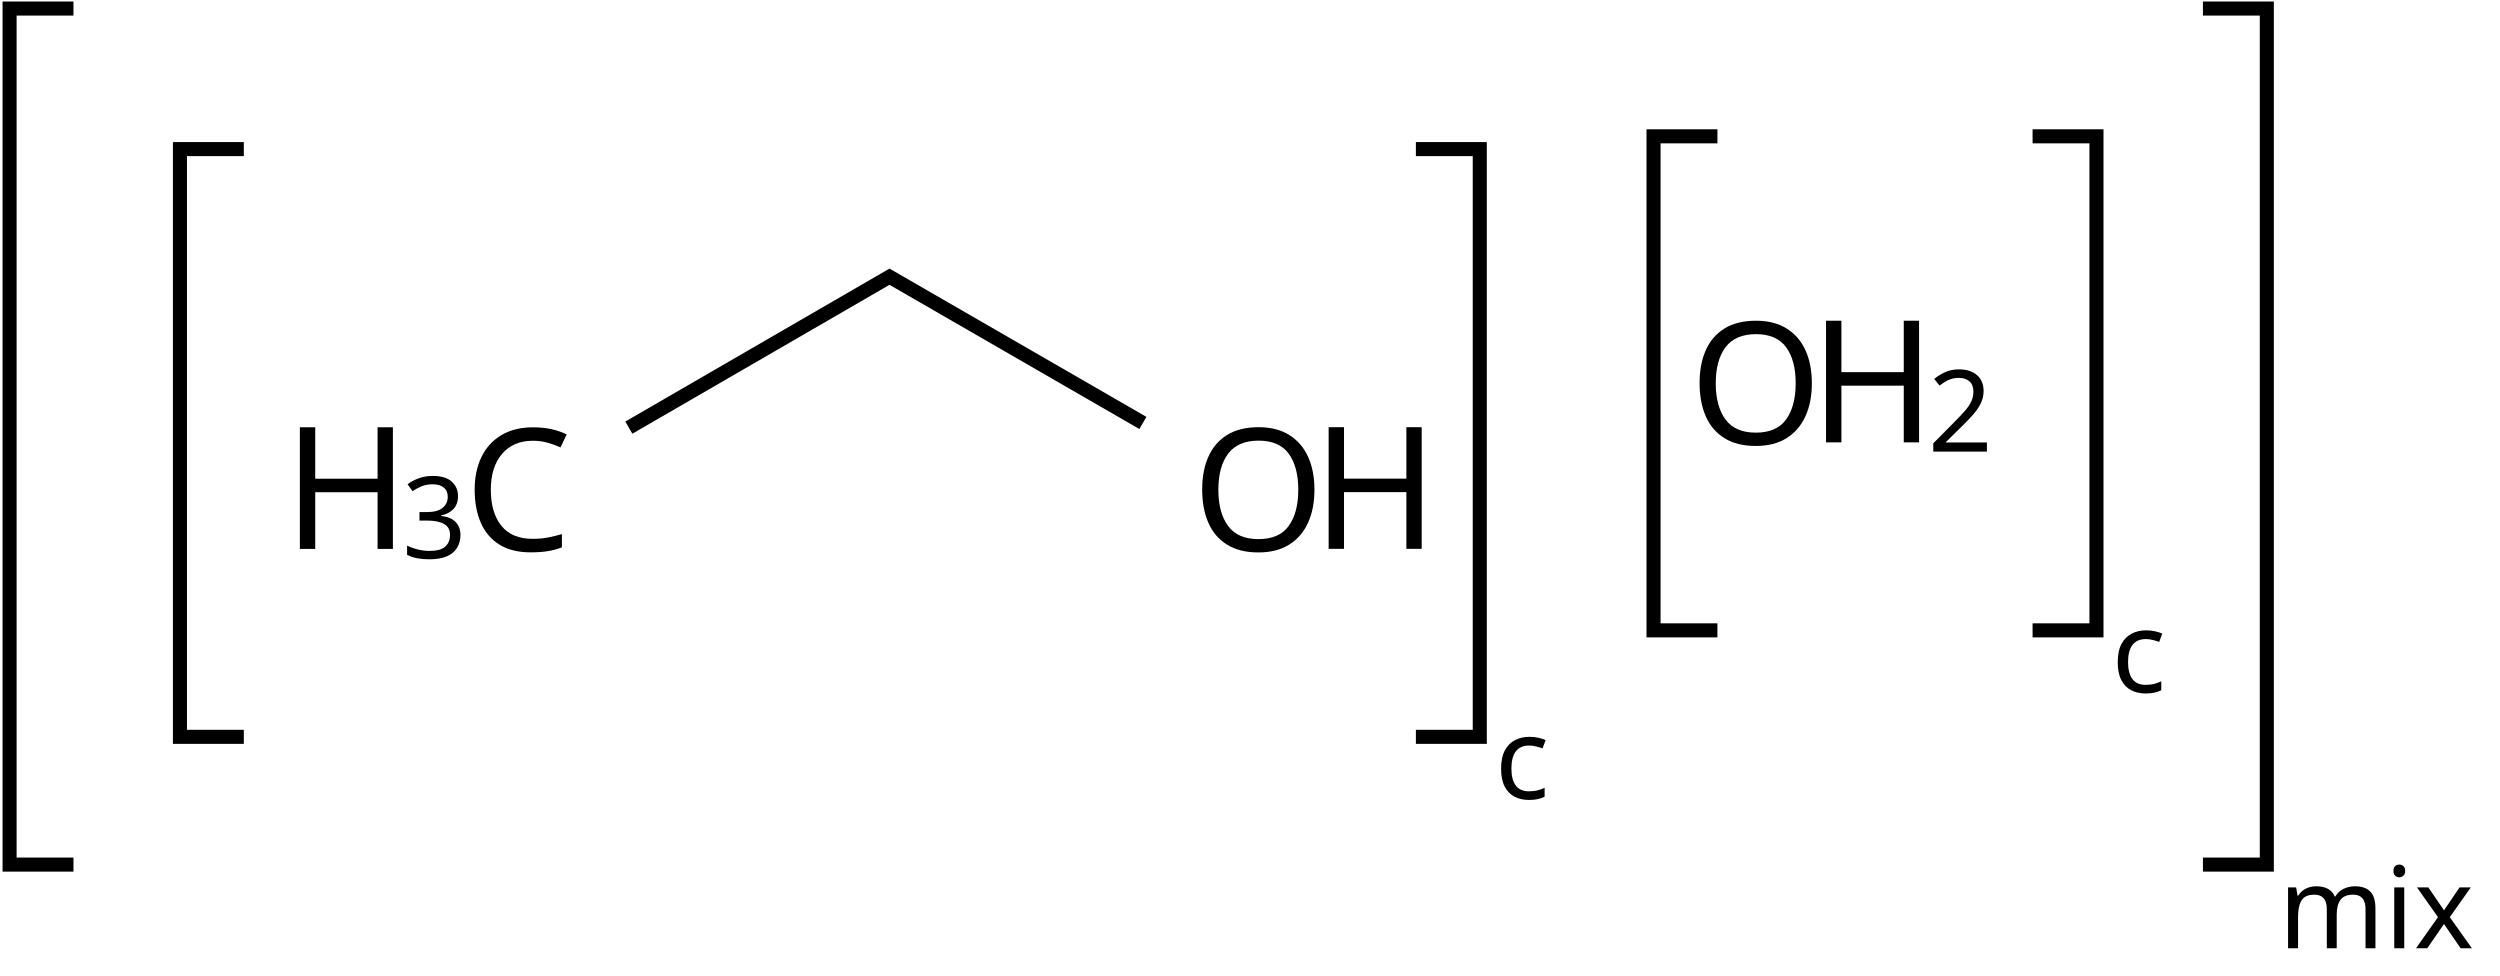
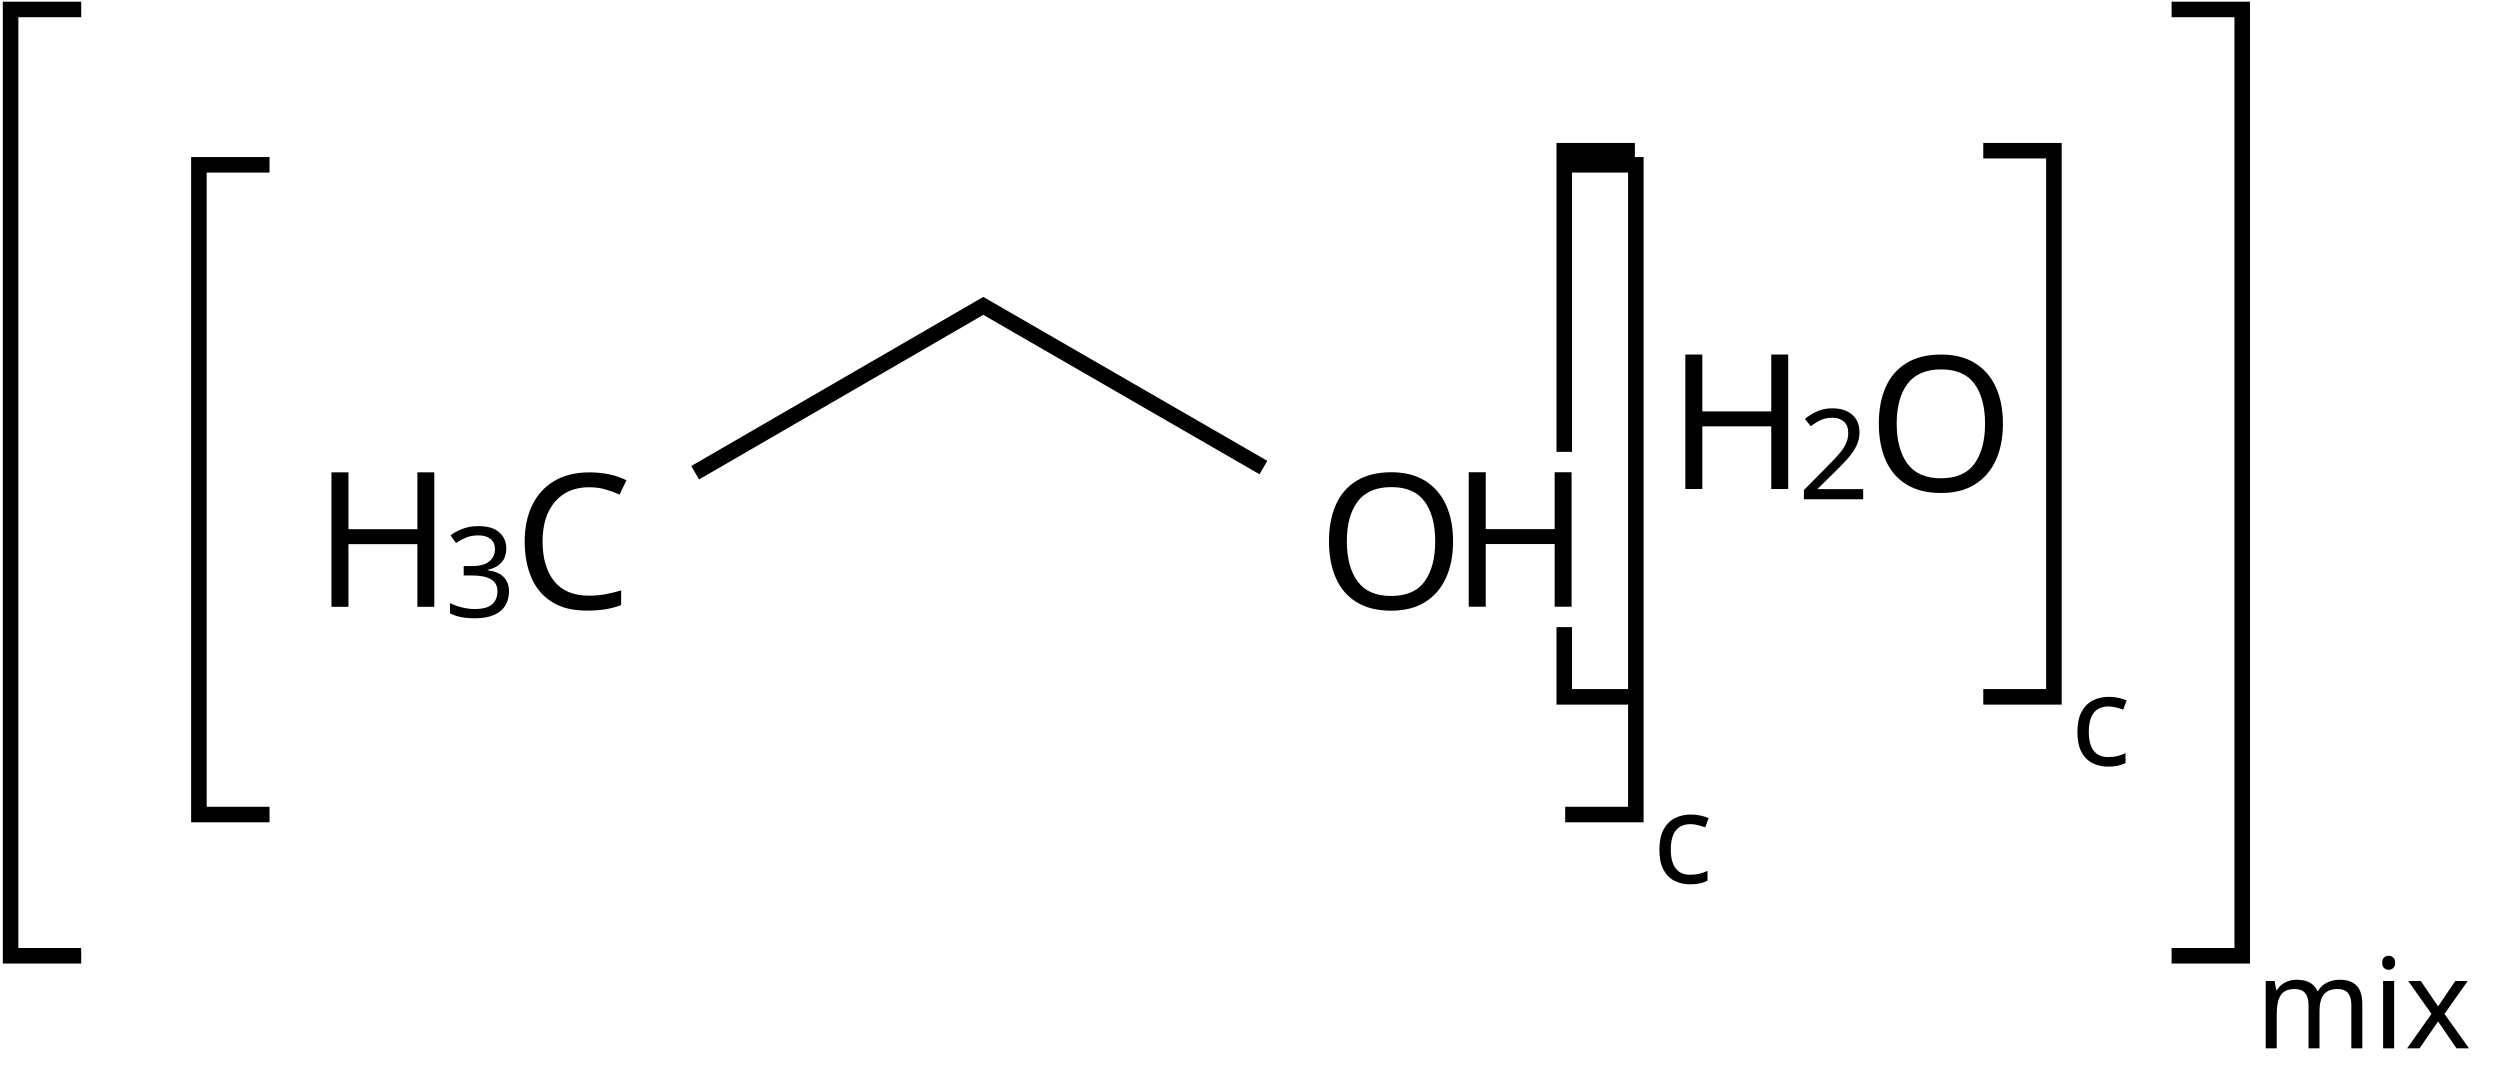
- <svg xmlns="http://www.w3.org/2000/svg" xmlns:xlink="http://www.w3.org/1999/xlink" width="587" height="229" viewBox="0 0 587 229">
+ <svg xmlns="http://www.w3.org/2000/svg" xmlns:xlink="http://www.w3.org/1999/xlink" width="531" height="229" viewBox="0 0 531 229">
  <defs>
    <filter id="filter-remove-color-and-invert-alpha" x="0%" y="0%" width="100%" height="100%">
      <feColorMatrix color-interpolation-filters="sRGB" values="0 0 0 0 1 0 0 0 0 1 0 0 0 0 1 0 0 0 -1 1" />
    </filter>
    <filter id="filter-0" x="0%" y="0%" width="100%" height="100%">
-       <feImage xlink:href="#compositing-group-1" result="source" x="0" y="0" width="704.4" height="274.8" />
-       <feImage xlink:href="#compositing-group-2" result="destination" x="0" y="0" width="704.4" height="274.8" />
+       <feImage xlink:href="#compositing-group-1" result="source" x="0" y="0" width="637.2" height="274.8" />
+       <feImage xlink:href="#compositing-group-2" result="destination" x="0" y="0" width="637.2" height="274.8" />
      <feComposite in="source" in2="destination" operator="arithmetic" k1="0" k2="1" k3="1" k4="0" color-interpolation-filters="sRGB" />
    </filter>
    <filter id="filter-1" x="0%" y="0%" width="100%" height="100%">
-       <feImage xlink:href="#compositing-group-4" result="source" x="0" y="0" width="704.4" height="274.8" />
-       <feImage xlink:href="#compositing-group-5" result="destination" x="0" y="0" width="704.4" height="274.8" />
+       <feImage xlink:href="#compositing-group-4" result="source" x="0" y="0" width="637.2" height="274.8" />
+       <feImage xlink:href="#compositing-group-5" result="destination" x="0" y="0" width="637.2" height="274.8" />
      <feComposite in="source" in2="destination" operator="arithmetic" k1="0" k2="1" k3="1" k4="0" color-interpolation-filters="sRGB" />
    </filter>
    <filter id="filter-2" x="0%" y="0%" width="100%" height="100%">
-       <feImage xlink:href="#compositing-group-7" result="source" x="0" y="0" width="704.4" height="274.8" />
-       <feImage xlink:href="#compositing-group-8" result="destination" x="0" y="0" width="704.4" height="274.8" />
+       <feImage xlink:href="#compositing-group-7" result="source" x="0" y="0" width="637.2" height="274.8" />
+       <feImage xlink:href="#compositing-group-8" result="destination" x="0" y="0" width="637.2" height="274.8" />
      <feComposite in="source" in2="destination" operator="arithmetic" k1="0" k2="1" k3="1" k4="0" color-interpolation-filters="sRGB" />
    </filter>
    <filter id="filter-3" x="0%" y="0%" width="100%" height="100%">
-       <feImage xlink:href="#compositing-group-10" result="source" x="0" y="0" width="704.4" height="274.8" />
-       <feImage xlink:href="#compositing-group-11" result="destination" x="0" y="0" width="704.4" height="274.8" />
+       <feImage xlink:href="#compositing-group-10" result="source" x="0" y="0" width="637.2" height="274.8" />
+       <feImage xlink:href="#compositing-group-11" result="destination" x="0" y="0" width="637.2" height="274.8" />
      <feComposite in="source" in2="destination" operator="arithmetic" k1="0" k2="1" k3="1" k4="0" color-interpolation-filters="sRGB" />
    </filter>
    <filter id="filter-4" x="0%" y="0%" width="100%" height="100%">
-       <feImage xlink:href="#compositing-group-13" result="source" x="0" y="0" width="704.4" height="274.8" />
-       <feImage xlink:href="#compositing-group-14" result="destination" x="0" y="0" width="704.4" height="274.8" />
+       <feImage xlink:href="#compositing-group-13" result="source" x="0" y="0" width="637.2" height="274.8" />
+       <feImage xlink:href="#compositing-group-14" result="destination" x="0" y="0" width="637.2" height="274.8" />
      <feComposite in="source" in2="destination" operator="arithmetic" k1="0" k2="1" k3="1" k4="0" color-interpolation-filters="sRGB" />
    </filter>
    <filter id="filter-5" x="0%" y="0%" width="100%" height="100%">
-       <feImage xlink:href="#compositing-group-16" result="source" x="0" y="0" width="704.4" height="274.8" />
-       <feImage xlink:href="#compositing-group-17" result="destination" x="0" y="0" width="704.4" height="274.8" />
+       <feImage xlink:href="#compositing-group-16" result="source" x="0" y="0" width="637.2" height="274.8" />
+       <feImage xlink:href="#compositing-group-17" result="destination" x="0" y="0" width="637.2" height="274.8" />
      <feComposite in="source" in2="destination" operator="arithmetic" k1="0" k2="1" k3="1" k4="0" color-interpolation-filters="sRGB" />
    </filter>
    <filter id="filter-6" x="0%" y="0%" width="100%" height="100%">
-       <feImage xlink:href="#compositing-group-19" result="source" x="0" y="0" width="704.4" height="274.8" />
-       <feImage xlink:href="#compositing-group-20" result="destination" x="0" y="0" width="704.4" height="274.8" />
+       <feImage xlink:href="#compositing-group-19" result="source" x="0" y="0" width="637.2" height="274.8" />
+       <feImage xlink:href="#compositing-group-20" result="destination" x="0" y="0" width="637.2" height="274.8" />
      <feComposite in="source" in2="destination" operator="arithmetic" k1="0" k2="1" k3="1" k4="0" color-interpolation-filters="sRGB" />
    </filter>
    <filter id="filter-7" x="0%" y="0%" width="100%" height="100%">
-       <feImage xlink:href="#compositing-group-22" result="source" x="0" y="0" width="704.4" height="274.8" />
-       <feImage xlink:href="#compositing-group-23" result="destination" x="0" y="0" width="704.4" height="274.8" />
+       <feImage xlink:href="#compositing-group-22" result="source" x="0" y="0" width="637.2" height="274.8" />
+       <feImage xlink:href="#compositing-group-23" result="destination" x="0" y="0" width="637.2" height="274.8" />
      <feComposite in="source" in2="destination" operator="arithmetic" k1="0" k2="1" k3="1" k4="0" color-interpolation-filters="sRGB" />
    </filter>
    <g>
      <g id="glyph-0-0">
        <path d="M 2.5 0 L 2.5 -19.047 L 13.469 -19.047 L 13.469 0 Z M 3.875 -1.359 L 12.109 -1.359 L 12.109 -17.688 L 3.875 -17.688 Z M 3.875 -1.359 " />
      </g>
      <g id="glyph-0-1">
        <path d="M 17.953 -14.562 C 19.566 -14.562 20.773 -14.145 21.578 -13.312 C 22.379 -12.488 22.781 -11.156 22.781 -9.312 L 22.781 0 L 20.453 0 L 20.453 -9.203 C 20.453 -11.461 19.484 -12.594 17.547 -12.594 C 16.16 -12.594 15.172 -12.191 14.578 -11.391 C 13.984 -10.586 13.688 -9.422 13.688 -7.891 L 13.688 0 L 11.359 0 L 11.359 -9.203 C 11.359 -11.461 10.379 -12.594 8.422 -12.594 C 6.984 -12.594 5.988 -12.145 5.438 -11.25 C 4.883 -10.363 4.609 -9.086 4.609 -7.422 L 4.609 0 L 2.266 0 L 2.266 -14.297 L 4.156 -14.297 L 4.5 -12.344 L 4.641 -12.344 C 5.086 -13.094 5.688 -13.648 6.438 -14.016 C 7.195 -14.379 8.004 -14.562 8.859 -14.562 C 11.098 -14.562 12.555 -13.758 13.234 -12.156 L 13.359 -12.156 C 13.836 -12.977 14.488 -13.582 15.312 -13.969 C 16.145 -14.363 17.023 -14.562 17.953 -14.562 Z M 17.953 -14.562 " />
      </g>
      <g id="glyph-0-2">
        <path d="M 3.469 -19.656 C 3.82 -19.656 4.133 -19.535 4.406 -19.297 C 4.688 -19.055 4.828 -18.676 4.828 -18.156 C 4.828 -17.664 4.688 -17.297 4.406 -17.047 C 4.133 -16.797 3.82 -16.672 3.469 -16.672 C 3.07 -16.672 2.738 -16.797 2.469 -17.047 C 2.207 -17.297 2.078 -17.664 2.078 -18.156 C 2.078 -18.676 2.207 -19.055 2.469 -19.297 C 2.738 -19.535 3.07 -19.656 3.469 -19.656 Z M 4.609 -14.297 L 4.609 0 L 2.266 0 L 2.266 -14.297 Z M 4.609 -14.297 " />
      </g>
      <g id="glyph-0-3">
        <path d="M 5.656 -7.312 L 0.719 -14.297 L 3.391 -14.297 L 7.062 -8.906 L 10.719 -14.297 L 13.359 -14.297 L 8.422 -7.312 L 13.625 0 L 10.969 0 L 7.062 -5.703 L 3.125 0 L 0.484 0 Z M 5.656 -7.312 " />
      </g>
      <g id="glyph-0-4">
        <path d="M 8 0.266 C 6.738 0.266 5.613 0.008 4.625 -0.5 C 3.633 -1.02 2.859 -1.82 2.297 -2.906 C 1.742 -3.988 1.469 -5.375 1.469 -7.062 C 1.469 -8.82 1.758 -10.254 2.344 -11.359 C 2.938 -12.461 3.734 -13.27 4.734 -13.781 C 5.734 -14.301 6.875 -14.562 8.156 -14.562 C 8.883 -14.562 9.586 -14.484 10.266 -14.328 C 10.941 -14.18 11.492 -14.004 11.922 -13.797 L 11.203 -11.844 C 10.773 -12 10.273 -12.148 9.703 -12.297 C 9.141 -12.441 8.609 -12.516 8.109 -12.516 C 5.297 -12.516 3.891 -10.707 3.891 -7.094 C 3.891 -5.363 4.234 -4.039 4.922 -3.125 C 5.609 -2.219 6.625 -1.766 7.969 -1.766 C 8.758 -1.766 9.453 -1.844 10.047 -2 C 10.641 -2.156 11.188 -2.352 11.688 -2.594 L 11.688 -0.5 C 11.207 -0.258 10.676 -0.07 10.094 0.062 C 9.52 0.195 8.82 0.266 8 0.266 Z M 8 0.266 " />
      </g>
      <g id="glyph-0-5">
        <path d="M 13.156 -14.594 C 13.156 -13.312 12.797 -12.289 12.078 -11.531 C 11.367 -10.781 10.41 -10.281 9.203 -10.031 L 9.203 -9.922 C 10.734 -9.742 11.867 -9.266 12.609 -8.484 C 13.359 -7.703 13.734 -6.68 13.734 -5.422 C 13.734 -4.316 13.473 -3.332 12.953 -2.469 C 12.441 -1.602 11.648 -0.93 10.578 -0.453 C 9.504 0.023 8.117 0.266 6.422 0.266 C 5.43 0.266 4.508 0.188 3.656 0.031 C 2.801 -0.113 1.984 -0.383 1.203 -0.781 L 1.203 -2.953 C 2.004 -2.566 2.863 -2.258 3.781 -2.031 C 4.707 -1.812 5.598 -1.703 6.453 -1.703 C 8.16 -1.703 9.391 -2.035 10.141 -2.703 C 10.898 -3.367 11.281 -4.289 11.281 -5.469 C 11.281 -6.656 10.812 -7.508 9.875 -8.031 C 8.945 -8.562 7.641 -8.828 5.953 -8.828 L 4.109 -8.828 L 4.109 -10.828 L 5.969 -10.828 C 7.539 -10.828 8.727 -11.156 9.531 -11.812 C 10.344 -12.469 10.75 -13.336 10.75 -14.422 C 10.75 -15.348 10.438 -16.066 9.812 -16.578 C 9.188 -17.086 8.344 -17.344 7.281 -17.344 C 6.25 -17.344 5.367 -17.191 4.641 -16.891 C 3.91 -16.586 3.191 -16.203 2.484 -15.734 L 1.312 -17.344 C 1.988 -17.875 2.828 -18.332 3.828 -18.719 C 4.828 -19.113 5.969 -19.312 7.25 -19.312 C 9.238 -19.312 10.719 -18.863 11.688 -17.969 C 12.664 -17.082 13.156 -15.957 13.156 -14.594 Z M 13.156 -14.594 " />
      </g>
      <g id="glyph-0-6">
        <path d="M 13.875 0 L 1.281 0 L 1.281 -1.953 L 6.266 -6.984 C 7.223 -7.941 8.031 -8.797 8.688 -9.547 C 9.352 -10.297 9.852 -11.031 10.188 -11.75 C 10.531 -12.469 10.703 -13.254 10.703 -14.109 C 10.703 -15.16 10.391 -15.957 9.766 -16.5 C 9.141 -17.039 8.328 -17.312 7.328 -17.312 C 6.41 -17.312 5.598 -17.148 4.891 -16.828 C 4.191 -16.504 3.477 -16.062 2.75 -15.5 L 1.5 -17.062 C 2.238 -17.688 3.094 -18.219 4.062 -18.656 C 5.031 -19.094 6.117 -19.312 7.328 -19.312 C 9.109 -19.312 10.516 -18.859 11.547 -17.953 C 12.578 -17.055 13.094 -15.82 13.094 -14.25 C 13.094 -13.25 12.891 -12.312 12.484 -11.438 C 12.078 -10.57 11.508 -9.711 10.781 -8.859 C 10.051 -8.016 9.195 -7.113 8.219 -6.156 L 4.234 -2.234 L 4.234 -2.141 L 13.875 -2.141 Z M 13.875 0 " />
      </g>
      <g id="glyph-1-0">
        <path d="M 3.766 0 L 3.766 -28.562 L 20.203 -28.562 L 20.203 0 Z M 5.797 -2.047 L 18.156 -2.047 L 18.156 -26.516 L 5.797 -26.516 Z M 5.797 -2.047 " />
      </g>
      <g id="glyph-1-1">
        <path d="M 16.125 -25.797 C 13.051 -25.797 10.633 -24.77 8.875 -22.719 C 7.113 -20.664 6.234 -17.852 6.234 -14.281 C 6.234 -10.727 7.051 -7.922 8.688 -5.859 C 10.332 -3.797 12.797 -2.766 16.078 -2.766 C 17.328 -2.766 18.508 -2.867 19.625 -3.078 C 20.75 -3.297 21.848 -3.562 22.922 -3.875 L 22.922 -0.766 C 21.848 -0.359 20.742 -0.062 19.609 0.125 C 18.484 0.312 17.133 0.406 15.562 0.406 C 12.656 0.406 10.227 -0.191 8.281 -1.391 C 6.332 -2.598 4.867 -4.305 3.891 -6.516 C 2.922 -8.734 2.438 -11.332 2.438 -14.312 C 2.438 -17.195 2.961 -19.738 4.016 -21.938 C 5.066 -24.133 6.617 -25.852 8.672 -27.094 C 10.734 -28.332 13.227 -28.953 16.156 -28.953 C 19.176 -28.953 21.805 -28.395 24.047 -27.281 L 22.594 -24.234 C 21.719 -24.641 20.738 -25 19.656 -25.312 C 18.582 -25.633 17.406 -25.797 16.125 -25.797 Z M 16.125 -25.797 " />
      </g>
      <g id="glyph-1-2">
        <path d="M 25.719 0 L 22.125 0 L 22.125 -13.312 L 7.484 -13.312 L 7.484 0 L 3.875 0 L 3.875 -28.562 L 7.484 -28.562 L 7.484 -16.484 L 22.125 -16.484 L 22.125 -28.562 L 25.719 -28.562 Z M 25.719 0 " />
      </g>
      <g id="glyph-1-3">
        <path d="M 28.797 -14.312 C 28.797 -11.352 28.297 -8.773 27.297 -6.578 C 26.297 -4.379 24.82 -2.664 22.875 -1.438 C 20.926 -0.207 18.516 0.406 15.641 0.406 C 12.68 0.406 10.219 -0.207 8.25 -1.438 C 6.289 -2.664 4.832 -4.383 3.875 -6.594 C 2.914 -8.812 2.438 -11.398 2.438 -14.359 C 2.438 -17.297 2.914 -19.852 3.875 -22.031 C 4.832 -24.219 6.289 -25.926 8.25 -27.156 C 10.219 -28.383 12.695 -29 15.688 -29 C 18.531 -29 20.926 -28.391 22.875 -27.172 C 24.82 -25.961 26.297 -24.258 27.297 -22.062 C 28.297 -19.863 28.797 -17.281 28.797 -14.312 Z M 6.234 -14.312 C 6.234 -10.719 6.992 -7.883 8.516 -5.812 C 10.035 -3.75 12.41 -2.719 15.641 -2.719 C 18.891 -2.719 21.258 -3.75 22.75 -5.812 C 24.25 -7.883 25 -10.719 25 -14.312 C 25 -17.914 24.25 -20.738 22.75 -22.781 C 21.258 -24.82 18.906 -25.844 15.688 -25.844 C 12.457 -25.844 10.07 -24.82 8.531 -22.781 C 7 -20.738 6.234 -17.914 6.234 -14.312 Z M 6.234 -14.312 " />
      </g>
    </g>
-     <g id="compositing-group-0" transform="translate(58.7, 22.9)">
-       <rect x="-58.7" y="-22.9" width="704.4" height="274.8" fill="rgb(0%, 0%, 0%)" fill-opacity="0" />
-       <path fill-rule="nonzero" fill="rgb(100%, 100%, 100%)" fill-opacity="1" d="M 107.117 95.992 L 137.383 95.992 L 137.383 134.02 L 107.117 134.02 Z M 107.117 95.992 " />
+     <g id="compositing-group-0" transform="translate(53.1, 22.9)">
+       <rect x="-53.1" y="-22.9" width="637.2" height="274.8" fill="rgb(0%, 0%, 0%)" fill-opacity="0" />
+       <path fill-rule="nonzero" fill="rgb(100%, 100%, 100%)" fill-opacity="1" d="M 107.113 95.992 L 137.379 95.992 L 137.379 134.02 L 107.113 134.02 Z M 107.113 95.992 " />
    </g>
    <mask id="mask-0">
      <use xlink:href="#compositing-group-0" />
    </mask>
    <mask id="mask-1">
      <use xlink:href="#compositing-group-0" filter="url(#filter-remove-color-and-invert-alpha)" />
    </mask>
    <g id="compositing-group-1" mask="url(#mask-0)">
-       <g transform="translate(58.7, 22.9)">
+       <g transform="translate(53.1, 22.9)">
</g>
    </g>
    <g id="compositing-group-2" mask="url(#mask-1)">
-       <g transform="translate(58.7, 22.9)">
-         <path fill="none" stroke-width="0.033" stroke-linecap="butt" stroke-linejoin="miter" stroke="rgb(0%, 0%, 0%)" stroke-opacity="1" stroke-miterlimit="10" d="M 0.254 0.354 L 0.874 -0.005 " transform="matrix(100, 0, 0, 100, 122.25, 65.00782)" />
-         <path fill="none" stroke-width="0.033" stroke-linecap="butt" stroke-linejoin="miter" stroke="rgb(0%, 0%, 0%)" stroke-opacity="1" stroke-miterlimit="10" d="M 0.858 -0.005 L 1.461 0.343 " transform="matrix(100, 0, 0, 100, 122.25, 65.00782)" />
+       <g transform="translate(53.1, 22.9)">
+         <path fill="none" stroke-width="0.033" stroke-linecap="butt" stroke-linejoin="miter" stroke="rgb(0%, 0%, 0%)" stroke-opacity="1" stroke-miterlimit="10" d="M 0.254 0.354 L 0.874 -0.005 " transform="matrix(100, 0, 0, 100, 122.248, 65.00782)" />
+         <path fill="none" stroke-width="0.033" stroke-linecap="butt" stroke-linejoin="miter" stroke="rgb(0%, 0%, 0%)" stroke-opacity="1" stroke-miterlimit="10" d="M 0.858 -0.005 L 1.461 0.343 " transform="matrix(100, 0, 0, 100, 122.248, 65.00782)" />
        <g fill="rgb(0%, 0%, 0%)" fill-opacity="1">
-           <use xlink:href="#glyph-0-1" x="534.973" y="222.66" />
-           <use xlink:href="#glyph-0-2" x="559.906" y="222.66" />
-           <use xlink:href="#glyph-0-3" x="566.786" y="222.66" />
-         </g>
-         <path fill="none" stroke-width="0.033" stroke-linecap="butt" stroke-linejoin="miter" stroke="rgb(0%, 0%, 0%)" stroke-opacity="1" stroke-miterlimit="10" d="M -1.05 1.38 L -1.2 1.38 L -1.2 -0.63 L -1.05 -0.63 " transform="matrix(100, 0, 0, 100, 122.25, 65.00782)" />
-         <path fill="none" stroke-width="0.033" stroke-linecap="butt" stroke-linejoin="miter" stroke="rgb(0%, 0%, 0%)" stroke-opacity="1" stroke-miterlimit="10" d="M 3.95 -0.63 L 4.1 -0.63 L 4.1 1.38 L 3.95 1.38 " transform="matrix(100, 0, 0, 100, 122.25, 65.00782)" />
+           <use xlink:href="#glyph-0-1" x="478.973" y="222.66" />
+           <use xlink:href="#glyph-0-2" x="503.906" y="222.66" />
+           <use xlink:href="#glyph-0-3" x="510.786" y="222.66" />
+         </g>
+         <path fill="none" stroke-width="0.033" stroke-linecap="butt" stroke-linejoin="miter" stroke="rgb(0%, 0%, 0%)" stroke-opacity="1" stroke-miterlimit="10" d="M -1.05 1.38 L -1.2 1.38 L -1.2 -0.63 L -1.05 -0.63 " transform="matrix(100, 0, 0, 100, 122.248, 65.00782)" />
+         <path fill="none" stroke-width="0.033" stroke-linecap="butt" stroke-linejoin="miter" stroke="rgb(0%, 0%, 0%)" stroke-opacity="1" stroke-miterlimit="10" d="M 3.39 -0.63 L 3.54 -0.63 L 3.54 1.38 L 3.39 1.38 " transform="matrix(100, 0, 0, 100, 122.248, 65.00782)" />
        <g fill="rgb(0%, 0%, 0%)" fill-opacity="1">
          <use xlink:href="#glyph-0-4" x="350.988" y="187.566" />
        </g>
-         <path fill="none" stroke-width="0.033" stroke-linecap="butt" stroke-linejoin="miter" stroke="rgb(0%, 0%, 0%)" stroke-opacity="1" stroke-miterlimit="10" d="M -0.65 1.08 L -0.8 1.08 L -0.8 -0.3 L -0.65 -0.3 " transform="matrix(100, 0, 0, 100, 122.25, 65.00782)" />
-         <path fill="none" stroke-width="0.033" stroke-linecap="butt" stroke-linejoin="miter" stroke="rgb(0%, 0%, 0%)" stroke-opacity="1" stroke-miterlimit="10" d="M 2.102 -0.3 L 2.252 -0.3 L 2.252 1.08 L 2.102 1.08 " transform="matrix(100, 0, 0, 100, 122.25, 65.00782)" />
+         <path fill="none" stroke-width="0.033" stroke-linecap="butt" stroke-linejoin="miter" stroke="rgb(0%, 0%, 0%)" stroke-opacity="1" stroke-miterlimit="10" d="M -0.65 1.08 L -0.8 1.08 L -0.8 -0.3 L -0.65 -0.3 " transform="matrix(100, 0, 0, 100, 122.248, 65.00782)" />
+         <path fill="none" stroke-width="0.033" stroke-linecap="butt" stroke-linejoin="miter" stroke="rgb(0%, 0%, 0%)" stroke-opacity="1" stroke-miterlimit="10" d="M 2.102 -0.3 L 2.252 -0.3 L 2.252 1.08 L 2.102 1.08 " transform="matrix(100, 0, 0, 100, 122.248, 65.00782)" />
        <g fill="rgb(0%, 0%, 0%)" fill-opacity="1">
-           <use xlink:href="#glyph-0-4" x="495.777" y="162.566" />
-         </g>
-         <path fill="none" stroke-width="0.033" stroke-linecap="butt" stroke-linejoin="miter" stroke="rgb(0%, 0%, 0%)" stroke-opacity="1" stroke-miterlimit="10" d="M 2.81 0.83 L 2.66 0.83 L 2.66 -0.33 L 2.81 -0.33 " transform="matrix(100, 0, 0, 100, 122.25, 65.00782)" />
-         <path fill="none" stroke-width="0.033" stroke-linecap="butt" stroke-linejoin="miter" stroke="rgb(0%, 0%, 0%)" stroke-opacity="1" stroke-miterlimit="10" d="M 3.55 -0.33 L 3.7 -0.33 L 3.7 0.83 L 3.55 0.83 " transform="matrix(100, 0, 0, 100, 122.25, 65.00782)" />
-       </g>
-     </g>
-     <g id="compositing-group-3" transform="translate(58.7, 22.9)">
-       <rect x="-58.7" y="-22.9" width="704.4" height="274.8" fill="rgb(0%, 0%, 0%)" fill-opacity="0" />
-       <path fill-rule="nonzero" fill="rgb(100%, 100%, 100%)" fill-opacity="1" d="M 66.078 95.992 L 96.586 95.992 L 96.586 133.219 L 66.078 133.219 Z M 66.078 95.992 " />
+           <use xlink:href="#glyph-0-4" x="439.773" y="162.566" />
+         </g>
+         <path fill="none" stroke-width="0.033" stroke-linecap="butt" stroke-linejoin="miter" stroke="rgb(0%, 0%, 0%)" stroke-opacity="1" stroke-miterlimit="10" d="M 2.25 0.83 L 2.1 0.83 L 2.1 -0.33 L 2.25 -0.33 " transform="matrix(100, 0, 0, 100, 122.248, 65.00782)" />
+         <path fill="none" stroke-width="0.033" stroke-linecap="butt" stroke-linejoin="miter" stroke="rgb(0%, 0%, 0%)" stroke-opacity="1" stroke-miterlimit="10" d="M 2.99 -0.33 L 3.14 -0.33 L 3.14 0.83 L 2.99 0.83 " transform="matrix(100, 0, 0, 100, 122.248, 65.00782)" />
+       </g>
+     </g>
+     <g id="compositing-group-3" transform="translate(53.1, 22.9)">
+       <rect x="-53.1" y="-22.9" width="637.2" height="274.8" fill="rgb(0%, 0%, 0%)" fill-opacity="0" />
+       <path fill-rule="nonzero" fill="rgb(100%, 100%, 100%)" fill-opacity="1" d="M 66.074 95.992 L 96.582 95.992 L 96.582 133.219 L 66.074 133.219 Z M 66.074 95.992 " />
    </g>
    <mask id="mask-2">
      <use xlink:href="#compositing-group-3" />
    </mask>
    <mask id="mask-3">
      <use xlink:href="#compositing-group-3" filter="url(#filter-remove-color-and-invert-alpha)" />
    </mask>
    <g id="compositing-group-4" mask="url(#mask-2)">
-       <g transform="translate(58.7, 22.9)">
+       <g transform="translate(53.1, 22.9)">
</g>
    </g>
    <g id="compositing-group-5" mask="url(#mask-3)">
-       <g transform="translate(58.7, 22.9)">
-         <g filter="url(#filter-0)" transform="translate(-58.7, -22.9)">
-           <rect x="0" y="0" width="704.4" height="274.8" fill="rgb(0%, 0%, 0%)" fill-opacity="1" />
-         </g>
-       </g>
-     </g>
-     <g id="compositing-group-6" transform="translate(58.7, 22.9)">
-       <rect x="-58.7" y="-22.9" width="704.4" height="274.8" fill="rgb(0%, 0%, 0%)" fill-opacity="0" />
-       <path fill-rule="nonzero" fill="rgb(100%, 100%, 100%)" fill-opacity="1" d="M 91.25 107.418 L 112.449 107.418 L 112.449 135.656 L 91.25 135.656 Z M 91.25 107.418 " />
+       <g transform="translate(53.1, 22.9)">
+         <g filter="url(#filter-0)" transform="translate(-53.1, -22.9)">
+           <rect x="0" y="0" width="637.2" height="274.8" fill="rgb(0%, 0%, 0%)" fill-opacity="1" />
+         </g>
+       </g>
+     </g>
+     <g id="compositing-group-6" transform="translate(53.1, 22.9)">
+       <rect x="-53.1" y="-22.9" width="637.2" height="274.8" fill="rgb(0%, 0%, 0%)" fill-opacity="0" />
+       <path fill-rule="nonzero" fill="rgb(100%, 100%, 100%)" fill-opacity="1" d="M 91.246 107.418 L 112.445 107.418 L 112.445 135.656 L 91.246 135.656 Z M 91.246 107.418 " />
    </g>
    <mask id="mask-4">
      <use xlink:href="#compositing-group-6" />
    </mask>
    <mask id="mask-5">
      <use xlink:href="#compositing-group-6" filter="url(#filter-remove-color-and-invert-alpha)" />
    </mask>
    <g id="compositing-group-7" mask="url(#mask-4)">
-       <g transform="translate(58.7, 22.9)">
+       <g transform="translate(53.1, 22.9)">
</g>
    </g>
    <g id="compositing-group-8" mask="url(#mask-5)">
-       <g transform="translate(58.7, 22.9)">
-         <g filter="url(#filter-1)" transform="translate(-58.7, -22.9)">
-           <rect x="0" y="0" width="704.4" height="274.8" fill="rgb(0%, 0%, 0%)" fill-opacity="1" />
-         </g>
-       </g>
-     </g>
-     <g id="compositing-group-9" transform="translate(58.7, 22.9)">
-       <rect x="-58.7" y="-22.9" width="704.4" height="274.8" fill="rgb(0%, 0%, 0%)" fill-opacity="0" />
+       <g transform="translate(53.1, 22.9)">
+         <g filter="url(#filter-1)" transform="translate(-53.1, -22.9)">
+           <rect x="0" y="0" width="637.2" height="274.8" fill="rgb(0%, 0%, 0%)" fill-opacity="1" />
+         </g>
+       </g>
+     </g>
+     <g id="compositing-group-9" transform="translate(53.1, 22.9)">
+       <rect x="-53.1" y="-22.9" width="637.2" height="274.8" fill="rgb(0%, 0%, 0%)" fill-opacity="0" />
      <path fill-rule="nonzero" fill="rgb(100%, 100%, 100%)" fill-opacity="1" d="M 277.941 95.973 L 312.969 95.973 L 312.969 134.039 L 277.941 134.039 Z M 277.941 95.973 " />
    </g>
    <mask id="mask-6">
      <use xlink:href="#compositing-group-9" />
    </mask>
    <mask id="mask-7">
      <use xlink:href="#compositing-group-9" filter="url(#filter-remove-color-and-invert-alpha)" />
    </mask>
    <g id="compositing-group-10" mask="url(#mask-6)">
-       <g transform="translate(58.7, 22.9)">
+       <g transform="translate(53.1, 22.9)">
</g>
    </g>
    <g id="compositing-group-11" mask="url(#mask-7)">
-       <g transform="translate(58.7, 22.9)">
-         <g filter="url(#filter-2)" transform="translate(-58.7, -22.9)">
-           <rect x="0" y="0" width="704.4" height="274.8" fill="rgb(0%, 0%, 0%)" fill-opacity="1" />
-         </g>
-       </g>
-     </g>
-     <g id="compositing-group-12" transform="translate(58.7, 22.9)">
-       <rect x="-58.7" y="-22.9" width="704.4" height="274.8" fill="rgb(0%, 0%, 0%)" fill-opacity="0" />
-       <path fill-rule="nonzero" fill="rgb(100%, 100%, 100%)" fill-opacity="1" d="M 307.637 95.973 L 338.145 95.973 L 338.145 133.199 L 307.637 133.199 Z M 307.637 95.973 " />
+       <g transform="translate(53.1, 22.9)">
+         <g filter="url(#filter-2)" transform="translate(-53.1, -22.9)">
+           <rect x="0" y="0" width="637.2" height="274.8" fill="rgb(0%, 0%, 0%)" fill-opacity="1" />
+         </g>
+       </g>
+     </g>
+     <g id="compositing-group-12" transform="translate(53.1, 22.9)">
+       <rect x="-53.1" y="-22.9" width="637.2" height="274.8" fill="rgb(0%, 0%, 0%)" fill-opacity="0" />
+       <path fill-rule="nonzero" fill="rgb(100%, 100%, 100%)" fill-opacity="1" d="M 307.633 95.973 L 338.141 95.973 L 338.141 133.199 L 307.633 133.199 Z M 307.633 95.973 " />
    </g>
    <mask id="mask-8">
      <use xlink:href="#compositing-group-12" />
    </mask>
    <mask id="mask-9">
      <use xlink:href="#compositing-group-12" filter="url(#filter-remove-color-and-invert-alpha)" />
    </mask>
    <g id="compositing-group-13" mask="url(#mask-8)">
-       <g transform="translate(58.7, 22.9)">
+       <g transform="translate(53.1, 22.9)">
</g>
    </g>
    <g id="compositing-group-14" mask="url(#mask-9)">
-       <g transform="translate(58.7, 22.9)">
-         <g filter="url(#filter-3)" transform="translate(-58.7, -22.9)">
-           <rect x="0" y="0" width="704.4" height="274.8" fill="rgb(0%, 0%, 0%)" fill-opacity="1" />
-         </g>
-       </g>
-     </g>
-     <g id="compositing-group-15" transform="translate(58.7, 22.9)">
-       <rect x="-58.7" y="-22.9" width="704.4" height="274.8" fill="rgb(0%, 0%, 0%)" fill-opacity="0" />
+       <g transform="translate(53.1, 22.9)">
+         <g filter="url(#filter-3)" transform="translate(-53.1, -22.9)">
+           <rect x="0" y="0" width="637.2" height="274.8" fill="rgb(0%, 0%, 0%)" fill-opacity="1" />
+         </g>
+       </g>
+     </g>
+     <g id="compositing-group-15" transform="translate(53.1, 22.9)">
+       <rect x="-53.1" y="-22.9" width="637.2" height="274.8" fill="rgb(0%, 0%, 0%)" fill-opacity="0" />
      <path fill-rule="nonzero" fill="rgb(100%, 100%, 100%)" fill-opacity="1" d="M 394.73 70.973 L 429.758 70.973 L 429.758 109.039 L 394.73 109.039 Z M 394.73 70.973 " />
    </g>
    <mask id="mask-10">
      <use xlink:href="#compositing-group-15" />
    </mask>
    <mask id="mask-11">
      <use xlink:href="#compositing-group-15" filter="url(#filter-remove-color-and-invert-alpha)" />
    </mask>
    <g id="compositing-group-16" mask="url(#mask-10)">
-       <g transform="translate(58.7, 22.9)">
+       <g transform="translate(53.1, 22.9)">
</g>
    </g>
    <g id="compositing-group-17" mask="url(#mask-11)">
-       <g transform="translate(58.7, 22.9)">
-         <g filter="url(#filter-4)" transform="translate(-58.7, -22.9)">
-           <rect x="0" y="0" width="704.4" height="274.8" fill="rgb(0%, 0%, 0%)" fill-opacity="1" />
-         </g>
-       </g>
-     </g>
-     <g id="compositing-group-18" transform="translate(58.7, 22.9)">
-       <rect x="-58.7" y="-22.9" width="704.4" height="274.8" fill="rgb(0%, 0%, 0%)" fill-opacity="0" />
-       <path fill-rule="nonzero" fill="rgb(100%, 100%, 100%)" fill-opacity="1" d="M 424.426 70.973 L 454.934 70.973 L 454.934 108.199 L 424.426 108.199 Z M 424.426 70.973 " />
+       <g transform="translate(53.1, 22.9)">
+         <g filter="url(#filter-4)" transform="translate(-53.1, -22.9)">
+           <rect x="0" y="0" width="637.2" height="274.8" fill="rgb(0%, 0%, 0%)" fill-opacity="1" />
+         </g>
+       </g>
+     </g>
+     <g id="compositing-group-18" transform="translate(53.1, 22.9)">
+       <rect x="-53.1" y="-22.9" width="637.2" height="274.8" fill="rgb(0%, 0%, 0%)" fill-opacity="0" />
+       <path fill-rule="nonzero" fill="rgb(100%, 100%, 100%)" fill-opacity="1" d="M 353.637 70.973 L 384.145 70.973 L 384.145 108.199 L 353.637 108.199 Z M 353.637 70.973 " />
    </g>
    <mask id="mask-12">
      <use xlink:href="#compositing-group-18" />
    </mask>
    <mask id="mask-13">
      <use xlink:href="#compositing-group-18" filter="url(#filter-remove-color-and-invert-alpha)" />
    </mask>
    <g id="compositing-group-19" mask="url(#mask-12)">
-       <g transform="translate(58.7, 22.9)">
+       <g transform="translate(53.1, 22.9)">
</g>
    </g>
    <g id="compositing-group-20" mask="url(#mask-13)">
-       <g transform="translate(58.7, 22.9)">
-         <g filter="url(#filter-5)" transform="translate(-58.7, -22.9)">
-           <rect x="0" y="0" width="704.4" height="274.8" fill="rgb(0%, 0%, 0%)" fill-opacity="1" />
-         </g>
-       </g>
-     </g>
-     <g id="compositing-group-21" transform="translate(58.7, 22.9)">
-       <rect x="-58.7" y="-22.9" width="704.4" height="274.8" fill="rgb(0%, 0%, 0%)" fill-opacity="0" />
-       <path fill-rule="nonzero" fill="rgb(100%, 100%, 100%)" fill-opacity="1" d="M 449.598 82.398 L 470.852 82.398 L 470.852 110.371 L 449.598 110.371 Z M 449.598 82.398 " />
+       <g transform="translate(53.1, 22.9)">
+         <g filter="url(#filter-5)" transform="translate(-53.1, -22.9)">
+           <rect x="0" y="0" width="637.2" height="274.8" fill="rgb(0%, 0%, 0%)" fill-opacity="1" />
+         </g>
+       </g>
+     </g>
+     <g id="compositing-group-21" transform="translate(53.1, 22.9)">
+       <rect x="-53.1" y="-22.9" width="637.2" height="274.8" fill="rgb(0%, 0%, 0%)" fill-opacity="0" />
+       <path fill-rule="nonzero" fill="rgb(100%, 100%, 100%)" fill-opacity="1" d="M 378.809 82.398 L 400.062 82.398 L 400.062 110.371 L 378.809 110.371 Z M 378.809 82.398 " />
    </g>
    <mask id="mask-14">
      <use xlink:href="#compositing-group-21" />
    </mask>
    <mask id="mask-15">
      <use xlink:href="#compositing-group-21" filter="url(#filter-remove-color-and-invert-alpha)" />
    </mask>
    <g id="compositing-group-22" mask="url(#mask-14)">
-       <g transform="translate(58.7, 22.9)">
+       <g transform="translate(53.1, 22.9)">
</g>
    </g>
    <g id="compositing-group-23" mask="url(#mask-15)">
-       <g transform="translate(58.7, 22.9)">
-         <g filter="url(#filter-6)" transform="translate(-58.7, -22.9)">
-           <rect x="0" y="0" width="704.4" height="274.8" fill="rgb(0%, 0%, 0%)" fill-opacity="1" />
+       <g transform="translate(53.1, 22.9)">
+         <g filter="url(#filter-6)" transform="translate(-53.1, -22.9)">
+           <rect x="0" y="0" width="637.2" height="274.8" fill="rgb(0%, 0%, 0%)" fill-opacity="1" />
        </g>
      </g>
    </g>
  </defs>
-   <g filter="url(#filter-7)" transform="translate(-58.7, -22.9)">
-     <rect x="0" y="0" width="704.4" height="274.8" fill="rgb(0%, 0%, 0%)" fill-opacity="1" />
-   </g>
-   <g fill="rgb(0%, 0%, 0%)" fill-opacity="1">
-     <use xlink:href="#glyph-1-1" x="109.012" y="129.285" />
-   </g>
-   <g fill="rgb(0%, 0%, 0%)" fill-opacity="1">
-     <use xlink:href="#glyph-1-2" x="66.531" y="128.887" />
-   </g>
-   <g fill="rgb(0%, 0%, 0%)" fill-opacity="1">
-     <use xlink:href="#glyph-0-5" x="94.383" y="131.059" />
+   <g filter="url(#filter-7)" transform="translate(-53.1, -22.9)">
+     <rect x="0" y="0" width="637.2" height="274.8" fill="rgb(0%, 0%, 0%)" fill-opacity="1" />
+   </g>
+   <g fill="rgb(0%, 0%, 0%)" fill-opacity="1">
+     <use xlink:href="#glyph-1-1" x="109.008" y="129.285" />
+   </g>
+   <g fill="rgb(0%, 0%, 0%)" fill-opacity="1">
+     <use xlink:href="#glyph-1-2" x="66.527" y="128.887" />
+   </g>
+   <g fill="rgb(0%, 0%, 0%)" fill-opacity="1">
+     <use xlink:href="#glyph-0-5" x="94.379" y="131.059" />
  </g>
  <g fill="rgb(0%, 0%, 0%)" fill-opacity="1">
    <use xlink:href="#glyph-1-3" x="279.836" y="129.305" />
  </g>
  <g fill="rgb(0%, 0%, 0%)" fill-opacity="1">
-     <use xlink:href="#glyph-1-2" x="308.09" y="128.867" />
+     <use xlink:href="#glyph-1-2" x="308.086" y="128.867" />
  </g>
  <g fill="rgb(0%, 0%, 0%)" fill-opacity="1">
    <use xlink:href="#glyph-1-3" x="396.625" y="104.305" />
  </g>
  <g fill="rgb(0%, 0%, 0%)" fill-opacity="1">
-     <use xlink:href="#glyph-1-2" x="424.879" y="103.867" />
-   </g>
-   <g fill="rgb(0%, 0%, 0%)" fill-opacity="1">
-     <use xlink:href="#glyph-0-6" x="452.652" y="106.039" />
+     <use xlink:href="#glyph-1-2" x="354.09" y="103.867" />
+   </g>
+   <g fill="rgb(0%, 0%, 0%)" fill-opacity="1">
+     <use xlink:href="#glyph-0-6" x="381.863" y="106.039" />
  </g>
</svg>
